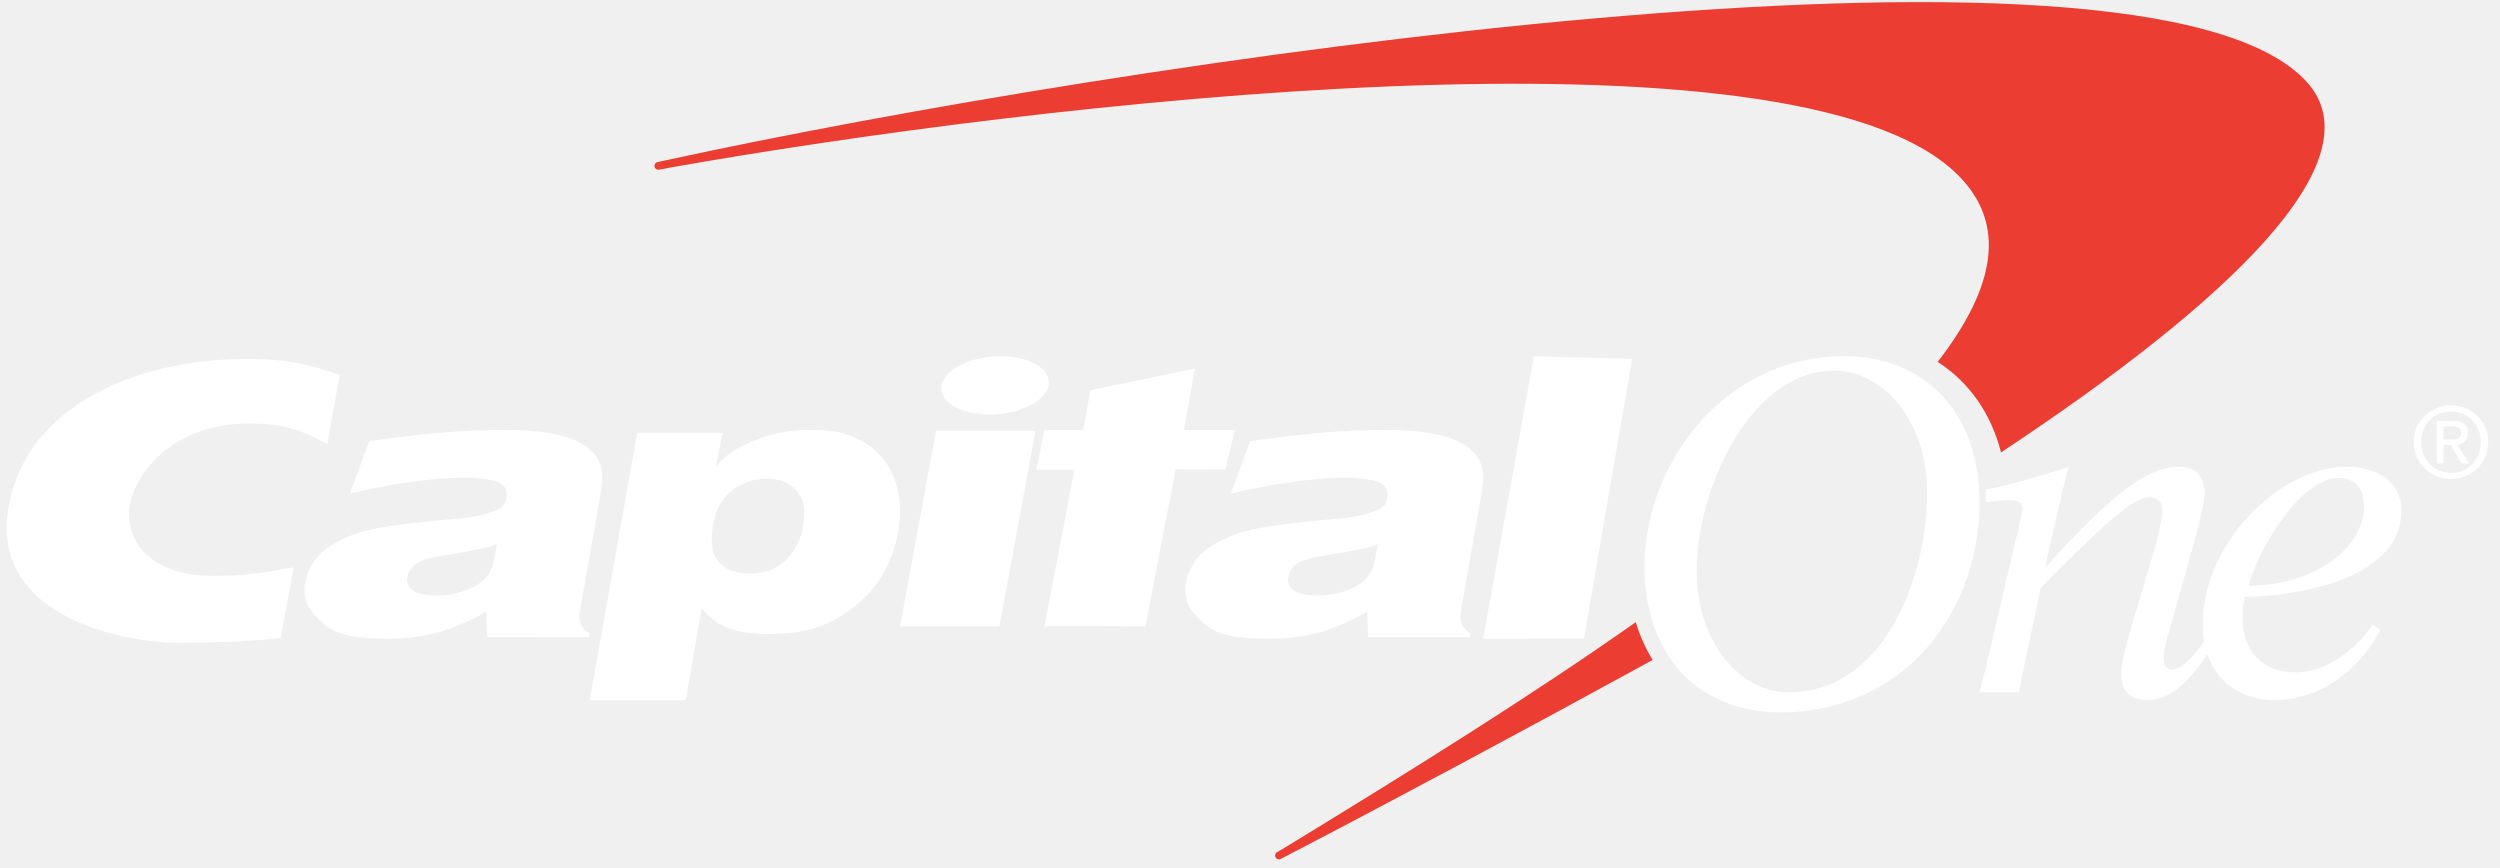
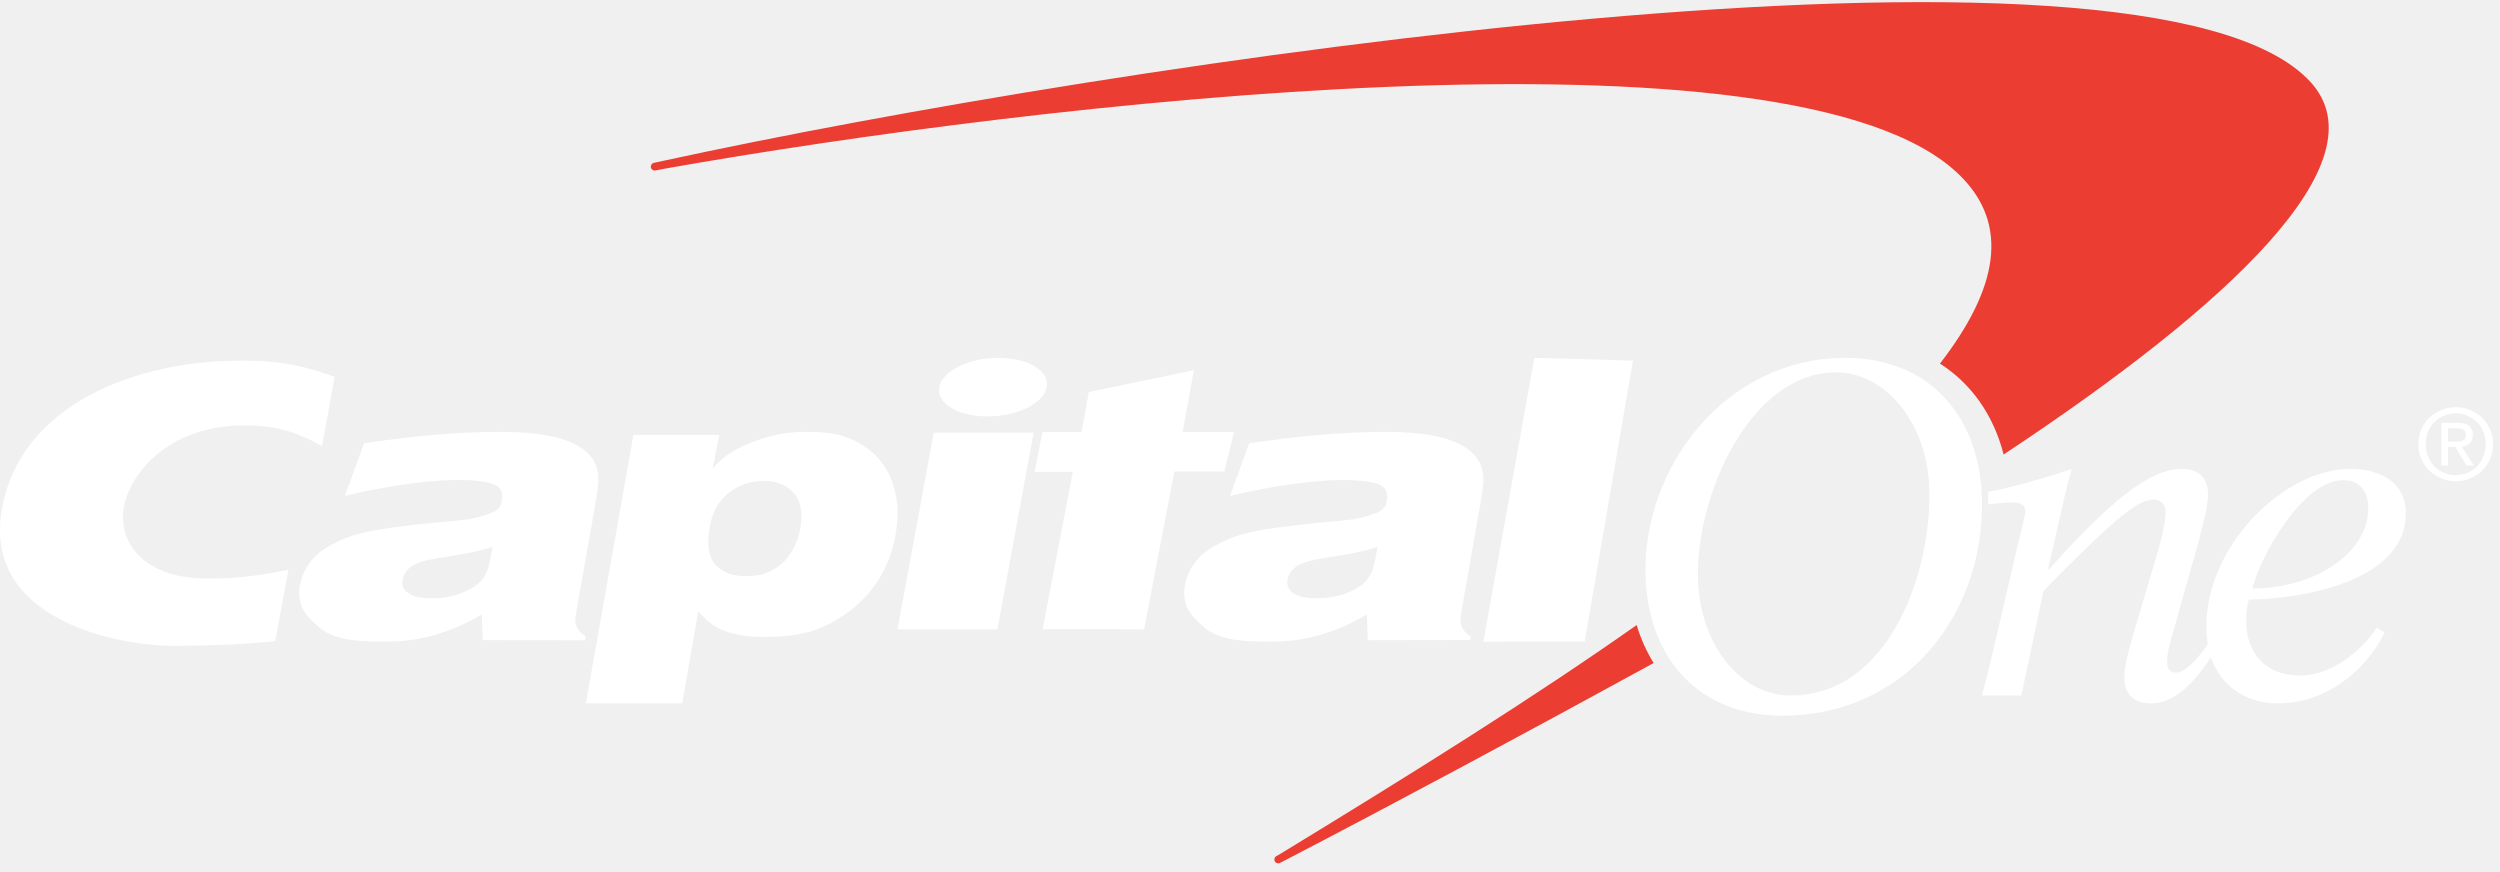
- <svg xmlns="http://www.w3.org/2000/svg" width="173" height="60" viewBox="0 0 173 60" fill="none">
+ <svg xmlns="http://www.w3.org/2000/svg" width="287" height="100" viewBox="0 0 287 100" fill="none">
  <g clip-path="url(#clip0_2442_6848)">
-     <path fill-rule="evenodd" clip-rule="evenodd" d="M113.806 39.726C113.553 32.271 119.271 24.648 127.577 24.648C133.133 24.648 136.769 28.429 136.972 34.219C137.237 42.081 131.895 49.298 123.201 49.298C117.644 49.298 114.009 45.525 113.806 39.726ZM117.419 39.959C117.563 44.328 120.267 47.905 123.797 47.905C130.637 47.905 133.547 39.328 133.345 33.597C133.2 29.217 130.424 25.648 126.9 25.648C121.017 25.648 117.219 34.188 117.419 39.959Z" fill="white" />
-     <path fill-rule="evenodd" clip-rule="evenodd" d="M41.673 33.088C41.642 33.771 41.526 34.369 41.345 35.412L40.112 42.391C40.006 43.01 40.233 43.497 40.805 43.829L40.766 44.102L33.708 44.092L33.645 42.318C32.617 42.943 31.376 43.471 30.254 43.78C29.136 44.069 28.231 44.197 26.872 44.197C24.592 44.197 23.286 43.959 22.385 43.161C21.469 42.339 21.026 41.795 21.07 40.663C21.105 40.013 21.439 39.177 21.923 38.593C22.412 37.998 23.076 37.611 23.802 37.269C24.53 36.918 25.387 36.665 26.634 36.466C27.882 36.262 29.62 36.059 31.949 35.862C33.172 35.76 33.917 35.473 34.268 35.333C34.755 35.143 34.945 34.932 35.017 34.532C35.147 33.814 34.92 33.406 33.976 33.217C31.432 32.712 26.667 33.542 24.211 34.163L25.547 30.53C28.786 30.053 31.823 29.748 35.018 29.748C40.098 29.748 41.724 31.21 41.673 33.088ZM34.388 37.659C34.087 37.772 33.701 37.885 33.221 37.986C32.743 38.095 31.869 38.252 30.599 38.453C29.725 38.593 29.119 38.777 28.773 39.027C28.441 39.274 28.247 39.569 28.191 39.927C28.123 40.311 28.247 40.617 28.577 40.857C28.912 41.092 29.473 41.214 30.266 41.214C30.86 41.214 31.443 41.117 32.007 40.936C32.578 40.747 33.057 40.491 33.429 40.174C33.701 39.937 33.895 39.636 34.04 39.274C34.124 39.037 34.245 38.501 34.388 37.659Z" fill="white" />
-     <path fill-rule="evenodd" clip-rule="evenodd" d="M65.158 26.665C65.364 25.552 67.19 24.648 69.23 24.648C71.273 24.648 72.765 25.552 72.567 26.665C72.352 27.779 70.53 28.683 68.484 28.683C66.434 28.683 64.95 27.779 65.158 26.665ZM62.281 43.348L64.776 29.803H71.657L69.163 43.348H62.281Z" fill="white" />
-     <path fill-rule="evenodd" clip-rule="evenodd" d="M102.635 33.09C102.607 33.775 102.486 34.378 102.301 35.412L101.077 42.398C100.971 43.013 101.197 43.497 101.765 43.841L101.723 44.082L94.667 44.096L94.613 42.317C93.581 42.948 92.334 43.473 91.22 43.778C90.096 44.075 89.19 44.197 87.825 44.197C85.548 44.197 84.25 43.966 83.347 43.164C82.427 42.34 81.983 41.798 82.033 40.67C82.057 40.014 82.397 39.175 82.882 38.598C83.371 37.997 84.038 37.617 84.766 37.273C85.494 36.928 86.355 36.672 87.587 36.464C88.842 36.268 90.586 36.055 92.912 35.859C94.124 35.757 94.871 35.479 95.218 35.343C95.712 35.153 95.905 34.938 95.978 34.536C96.103 33.833 95.88 33.413 94.942 33.222C92.387 32.712 87.633 33.548 85.177 34.164L86.506 30.533C89.758 30.055 92.779 29.748 95.98 29.748C101.056 29.748 102.676 31.217 102.635 33.09ZM95.351 37.667C95.048 37.771 94.655 37.883 94.178 37.994C93.704 38.108 92.829 38.249 91.552 38.459C90.683 38.598 90.067 38.783 89.733 39.033C89.41 39.273 89.215 39.57 89.147 39.93C89.076 40.315 89.215 40.626 89.533 40.858C89.874 41.095 90.44 41.209 91.233 41.209C91.822 41.209 92.398 41.121 92.967 40.94C93.543 40.746 94.022 40.498 94.396 40.178C94.655 39.942 94.856 39.634 94.996 39.273C95.083 39.04 95.2 38.502 95.351 37.667Z" fill="white" />
-     <path fill-rule="evenodd" clip-rule="evenodd" d="M20.325 39.25C18.102 39.683 16.851 39.849 14.653 39.849C11.39 39.849 8.799 38.258 8.938 35.342C9.038 33.401 11.382 29.301 17.336 29.301C19.209 29.301 20.674 29.626 22.645 30.729L23.509 25.963C20.831 24.969 19.055 24.82 16.756 24.844C8.955 24.927 1.458 28.412 0.529 35.495C-0.416 42.694 8.536 44.504 12.512 44.487C14.807 44.481 17.192 44.389 19.419 44.162L20.325 39.25Z" fill="white" />
-     <path fill-rule="evenodd" clip-rule="evenodd" d="M74.96 29.759L75.457 27.006L82.691 25.5L81.922 29.759H85.464L84.791 32.483L81.354 32.474L79.266 43.349C79.266 43.349 72.302 43.305 72.277 43.349L74.356 32.501H71.726L72.261 29.759H74.96Z" fill="white" />
-     <path fill-rule="evenodd" clip-rule="evenodd" d="M109.612 44.188L102.636 44.198L106.146 24.648L112.94 24.84L109.612 44.188Z" fill="white" />
-     <path fill-rule="evenodd" clip-rule="evenodd" d="M40.815 48.447L44.09 29.957H50L49.543 32.317C50.056 31.612 50.876 31.034 52.005 30.562C53.146 30.095 54.43 29.748 55.823 29.748C57.366 29.748 58.317 29.831 59.472 30.43C60.619 31.034 61.42 31.909 61.856 33.049C62.299 34.171 62.391 35.432 62.151 36.805C61.752 39.083 60.642 40.881 58.825 42.202C57.02 43.52 55.398 43.868 53.08 43.877C52.259 43.877 51.572 43.791 51.002 43.651C50.444 43.505 50 43.328 49.661 43.112C49.338 42.894 48.995 42.593 48.554 42.11L47.452 48.447H40.815ZM53.069 33.123C52.188 33.123 51.389 33.388 50.68 33.925C49.977 34.463 49.529 35.245 49.349 36.287C49.137 37.491 49.261 38.355 49.737 38.891C50.218 39.42 50.908 39.687 51.817 39.687C52.429 39.687 53.063 39.577 53.53 39.347C54.106 39.041 54.503 38.718 54.847 38.211C55.219 37.676 55.462 37.081 55.587 36.391C55.78 35.301 55.617 34.485 55.113 33.947C54.623 33.394 53.947 33.123 53.069 33.123Z" fill="white" />
-     <path fill-rule="evenodd" clip-rule="evenodd" d="M164.18 43.228L164.716 43.583C163.364 46.278 160.606 48.447 157.372 48.447C154.726 48.447 152.557 46.724 152.442 43.488C152.228 37.687 157.781 32.298 162.33 32.298C164.282 32.298 166.089 33.132 166.171 35.187C166.338 39.799 159.718 41.211 155.358 41.306C155.216 41.788 155.163 42.274 155.188 43.01C155.26 44.924 156.443 46.532 158.888 46.532C161 46.532 163.112 44.868 164.18 43.228ZM163.587 34.897C163.548 33.806 162.988 33.074 161.837 33.074C159.065 33.074 156.115 38.388 155.606 40.532C160.156 40.532 163.697 37.881 163.587 34.897Z" fill="white" />
-     <path fill-rule="evenodd" clip-rule="evenodd" d="M137.421 34.748C137.892 34.686 138.649 34.606 138.976 34.606C139.475 34.606 139.943 34.698 139.966 35.179C139.975 35.466 139.447 37.52 139.335 37.998L138.279 42.549C137.852 44.412 137.39 46.362 136.98 47.903H139.694L141.218 40.693C145.875 35.956 147.665 34.411 148.764 34.411C149.257 34.411 149.598 34.665 149.622 35.243C149.65 36.077 149.121 37.97 148.938 38.512L147.38 43.771C147.026 44.953 146.765 46.018 146.789 46.78C146.837 47.935 147.551 48.447 148.612 48.447C150.595 48.447 152.034 46.428 153.294 44.444L152.925 43.792C152.414 44.592 151.239 46.333 150.311 46.333C150.017 46.333 149.741 46.141 149.731 45.661C149.703 45.045 149.969 44.127 150.152 43.516L151.881 37.357C152.344 35.66 152.567 34.568 152.555 33.986C152.512 32.836 151.824 32.298 150.771 32.298C148.987 32.298 146.614 33.573 141.595 39.218H141.524L142.156 36.463C142.499 34.957 142.834 33.384 143.16 32.298C141.424 32.91 138.935 33.593 137.398 33.884L137.421 34.748Z" fill="white" />
-     <path fill-rule="evenodd" clip-rule="evenodd" d="M169.079 32.067H168.625V29.126H169.748C170.443 29.126 170.787 29.382 170.787 29.959C170.787 30.489 170.459 30.713 170.024 30.772L170.861 32.067H170.359L169.587 30.791H169.079V32.067ZM169.603 30.416C169.987 30.416 170.318 30.388 170.318 29.932C170.318 29.568 169.994 29.5 169.679 29.5H169.079V30.416H169.603Z" fill="white" />
-     <path fill-rule="evenodd" clip-rule="evenodd" d="M167.032 30.588C167.032 29.126 168.211 28.049 169.617 28.049C171.004 28.049 172.184 29.126 172.184 30.588C172.184 32.067 171.004 33.149 169.617 33.149C168.211 33.149 167.032 32.067 167.032 30.588ZM169.617 32.726C170.765 32.726 171.675 31.826 171.675 30.588C171.675 29.382 170.765 28.471 169.617 28.471C168.445 28.471 167.542 29.382 167.542 30.588C167.542 31.826 168.445 32.726 169.617 32.726Z" fill="white" />
-     <path fill-rule="evenodd" clip-rule="evenodd" d="M159.618 5.659C164.586 11.111 154.091 20.967 138.47 31.306C137.779 28.592 136.243 26.424 134.086 25.044C138.086 19.871 138.909 15.485 135.458 12.08C124.147 0.921 71.585 7.13 46.309 11.607L45.604 11.744C45.456 11.768 45.317 11.672 45.291 11.525C45.267 11.38 45.364 11.24 45.511 11.215L46.222 11.062C76.73 4.43 148.469 -6.576 159.618 5.659ZM113.194 43.053C113.478 44.008 113.877 44.877 114.362 45.669C114.315 45.695 114.268 45.721 114.22 45.747C105.385 50.582 96.605 55.294 88.961 59.264L88.66 59.42C88.538 59.507 88.371 59.478 88.287 59.357C88.2 59.234 88.231 59.069 88.352 58.983L88.708 58.777C97.721 53.285 106.099 48.051 113.172 43.069C113.18 43.065 113.187 43.059 113.194 43.053Z" fill="#EB3D32" />
+     <path fill-rule="evenodd" clip-rule="evenodd" d="M188.91 66.21C188.487 53.785 198.018 41.081 211.861 41.081C221.12 41.081 227.181 47.382 227.519 57.032C227.961 70.135 219.058 82.163 204.568 82.163C195.306 82.163 189.247 75.875 188.91 66.21ZM194.931 66.598C195.17 73.881 199.677 79.842 205.56 79.842C216.96 79.842 221.812 65.546 221.474 55.995C221.233 48.695 216.606 42.748 210.733 42.748C200.927 42.748 194.597 56.981 194.931 66.598Z" fill="white" />
+     <path fill-rule="evenodd" clip-rule="evenodd" d="M68.687 55.147C68.636 56.285 68.442 57.281 68.141 59.02L66.085 70.651C65.908 71.683 66.288 72.495 67.24 73.049L67.176 73.503L55.412 73.487L55.307 70.53C53.594 71.572 51.526 72.451 49.656 72.967C47.792 73.449 46.284 73.663 44.019 73.663C40.219 73.663 38.042 73.265 36.541 71.936C35.014 70.565 34.275 69.658 34.349 67.772C34.407 66.689 34.964 65.294 35.77 64.321C36.585 63.33 37.693 62.684 38.902 62.115C40.115 61.53 41.544 61.109 43.622 60.777C45.703 60.437 48.599 60.097 52.48 59.771C54.519 59.599 55.76 59.122 56.346 58.888C57.157 58.572 57.474 58.22 57.593 57.554C57.811 56.357 57.433 55.677 55.859 55.361C51.619 54.521 43.678 55.904 39.584 56.938L41.81 50.883C47.208 50.089 52.27 49.58 57.595 49.58C66.062 49.58 68.772 52.016 68.687 55.147ZM56.545 62.764C56.044 62.953 55.4 63.141 54.601 63.31C53.804 63.491 52.347 63.753 50.231 64.089C48.774 64.321 47.764 64.629 47.187 65.045C46.635 65.457 46.31 65.947 46.218 66.545C46.104 67.185 46.31 67.695 46.861 68.095C47.418 68.487 48.355 68.691 49.676 68.691C50.666 68.691 51.637 68.528 52.577 68.227C53.529 67.912 54.327 67.484 54.947 66.956C55.4 66.562 55.725 66.06 55.966 65.457C56.106 65.062 56.307 64.169 56.545 62.764Z" fill="white" />
+     <path fill-rule="evenodd" clip-rule="evenodd" d="M107.829 44.443C108.172 42.588 111.215 41.081 114.615 41.081C118.022 41.081 120.507 42.588 120.178 44.443C119.819 46.3 116.782 47.805 113.372 47.805C109.955 47.805 107.483 46.3 107.829 44.443ZM103.035 72.247L107.193 49.671H118.661L114.504 72.247H103.035Z" fill="white" />
+     <path fill-rule="evenodd" clip-rule="evenodd" d="M170.291 55.15C170.244 56.291 170.043 57.296 169.734 59.02L167.694 70.663C167.517 71.689 167.894 72.495 168.841 73.068L168.772 73.47L157.011 73.493L156.92 70.529C155.2 71.58 153.123 72.455 151.267 72.963C149.392 73.459 147.883 73.663 145.608 73.663C141.812 73.663 139.65 73.277 138.144 71.941C136.611 70.566 135.871 69.663 135.954 67.783C135.994 66.691 136.561 65.292 137.37 64.33C138.185 63.329 139.295 62.695 140.509 62.122C141.723 61.546 143.158 61.12 145.211 60.774C147.303 60.447 150.209 60.092 154.086 59.766C156.106 59.595 157.351 59.132 157.93 58.906C158.752 58.588 159.074 58.229 159.197 57.56C159.404 56.388 159.032 55.688 157.47 55.37C153.211 54.52 145.288 55.913 141.194 56.939L143.409 50.889C148.829 50.091 153.864 49.58 159.199 49.58C167.66 49.58 170.36 52.028 170.291 55.15ZM158.151 62.778C157.646 62.951 156.992 63.139 156.196 63.324C155.406 63.513 153.947 63.749 151.82 64.098C150.372 64.33 149.344 64.638 148.788 65.055C148.249 65.455 147.924 65.95 147.811 66.55C147.693 67.192 147.924 67.711 148.454 68.096C149.022 68.491 149.965 68.682 151.288 68.682C152.268 68.682 153.23 68.535 154.178 68.234C155.137 67.91 155.936 67.497 156.559 66.964C156.992 66.57 157.325 66.057 157.56 65.455C157.704 65.067 157.9 64.17 158.151 62.778Z" fill="white" />
+     <path fill-rule="evenodd" clip-rule="evenodd" d="M33.108 65.417C29.403 66.138 27.317 66.416 23.654 66.416C18.216 66.416 13.897 63.764 14.129 58.904C14.296 55.668 18.202 48.836 28.125 48.836C31.247 48.836 33.689 49.377 36.973 51.215L38.414 43.272C33.951 41.615 30.991 41.366 27.159 41.407C14.158 41.545 1.662 47.353 0.115 59.159C-1.461 71.157 13.46 74.174 20.085 74.146C23.911 74.135 27.885 73.982 31.597 73.604L33.108 65.417Z" fill="white" />
+     <path fill-rule="evenodd" clip-rule="evenodd" d="M124.166 49.598L124.995 45.009L137.051 42.5L135.769 49.598H141.672L140.551 54.138L134.823 54.124L131.343 72.249C131.343 72.249 119.735 72.176 119.694 72.249L123.16 54.168H118.776L119.668 49.598H124.166Z" fill="white" />
+     <path fill-rule="evenodd" clip-rule="evenodd" d="M181.92 73.647L170.293 73.663L176.142 41.081L187.465 41.401L181.92 73.647Z" fill="white" />
+     <path fill-rule="evenodd" clip-rule="evenodd" d="M67.257 80.746L72.716 49.928H82.566L81.804 53.862C82.659 52.687 84.025 51.724 85.908 50.937C87.809 50.158 89.948 49.58 92.271 49.58C94.842 49.58 96.428 49.718 98.352 50.717C100.264 51.724 101.599 53.181 102.327 55.081C103.064 56.952 103.218 59.054 102.818 61.342C102.152 65.138 100.303 68.135 97.274 70.336C94.266 72.534 91.563 73.113 87.699 73.128C86.33 73.128 85.186 72.985 84.235 72.752C83.306 72.508 82.566 72.214 82.001 71.853C81.463 71.49 80.89 70.988 80.155 70.183L78.319 80.746H67.257ZM87.681 55.204C86.212 55.204 84.881 55.647 83.699 56.542C82.527 57.439 81.781 58.742 81.48 60.478C81.127 62.486 81.334 63.925 82.127 64.819C82.929 65.7 84.08 66.144 85.594 66.144C86.614 66.144 87.671 65.962 88.449 65.578C89.409 65.068 90.071 64.53 90.644 63.686C91.263 62.793 91.669 61.801 91.877 60.651C92.199 58.836 91.927 57.475 91.087 56.578C90.27 55.657 89.144 55.204 87.681 55.204Z" fill="white" />
+     <path fill-rule="evenodd" clip-rule="evenodd" d="M272.866 72.047L273.76 72.639C271.506 77.13 266.909 80.746 261.519 80.746C257.108 80.746 253.494 77.874 253.302 72.48C252.946 62.812 262.201 53.83 269.782 53.83C273.035 53.83 276.048 55.22 276.184 58.646C276.463 66.333 265.43 68.685 258.162 68.844C257.925 69.648 257.838 70.457 257.879 71.684C257.999 74.873 259.971 77.554 264.046 77.554C267.566 77.554 271.086 74.781 272.866 72.047ZM271.877 58.163C271.813 56.344 270.879 55.123 268.961 55.123C264.34 55.123 259.424 63.98 258.576 67.554C266.159 67.554 272.06 63.135 271.877 58.163Z" fill="white" />
+     <path fill-rule="evenodd" clip-rule="evenodd" d="M228.267 57.913C229.052 57.81 230.313 57.677 230.858 57.677C231.69 57.677 232.471 57.831 232.509 58.632C232.524 59.11 231.644 62.534 231.458 63.331L229.697 70.916C228.986 74.02 228.215 77.27 227.532 79.838H232.056L234.596 67.821C242.357 59.927 245.341 57.352 247.172 57.352C247.994 57.352 248.563 57.775 248.603 58.738C248.649 60.128 247.767 63.283 247.462 64.187L244.866 72.952C244.276 74.921 243.84 76.697 243.881 77.966C243.961 79.892 245.151 80.746 246.918 80.746C250.224 80.746 252.622 77.38 254.722 74.074L254.107 72.988C253.255 74.32 251.298 77.222 249.751 77.222C249.261 77.222 248.801 76.902 248.783 76.102C248.737 75.075 249.181 73.545 249.486 72.528L252.368 62.262C253.139 59.433 253.511 57.613 253.491 56.644C253.419 54.727 252.273 53.83 250.518 53.83C247.544 53.83 243.59 55.955 235.224 65.364H235.106L236.158 60.772C236.731 58.262 237.289 55.641 237.832 53.83C234.94 54.849 230.791 55.989 228.228 56.473L228.267 57.913Z" fill="white" />
+     <path fill-rule="evenodd" clip-rule="evenodd" d="M281.03 53.445H280.275V48.543H282.145C283.303 48.543 283.878 48.97 283.878 49.931C283.878 50.815 283.332 51.189 282.605 51.287L284 53.445H283.164L281.878 51.318H281.03V53.445ZM281.904 50.693C282.544 50.693 283.095 50.646 283.095 49.887C283.095 49.28 282.556 49.166 282.03 49.166H281.03V50.693H281.904Z" fill="white" />
+     <path fill-rule="evenodd" clip-rule="evenodd" d="M277.62 50.979C277.62 48.543 279.585 46.748 281.928 46.748C284.239 46.748 286.206 48.543 286.206 50.979C286.206 53.445 284.239 55.248 281.928 55.248C279.585 55.248 277.62 53.445 277.62 50.979ZM281.928 54.543C283.84 54.543 285.357 53.043 285.357 50.979C285.357 48.97 283.84 47.451 281.928 47.451C279.975 47.451 278.469 48.97 278.469 50.979C278.469 53.043 279.975 54.543 281.928 54.543Z" fill="white" />
+     <path fill-rule="evenodd" clip-rule="evenodd" d="M265.263 9.432C273.542 18.519 256.051 34.945 230.016 52.177C228.864 47.654 226.305 44.04 222.709 41.741C229.375 33.118 230.747 25.807 224.996 20.133C206.144 1.535 118.541 11.883 76.414 19.345L75.24 19.573C74.993 19.614 74.761 19.453 74.718 19.208C74.678 18.966 74.84 18.733 75.085 18.691L76.269 18.436C127.115 7.384 246.681 -10.96 265.263 9.432ZM187.889 71.755C188.362 73.346 189.027 74.795 189.836 76.115C189.758 76.158 189.68 76.201 189.6 76.245C174.874 84.303 160.241 92.157 147.501 98.774L146.999 99.034C146.797 99.178 146.518 99.13 146.378 98.928C146.232 98.724 146.285 98.448 146.486 98.305L147.079 97.962C162.1 88.807 176.065 80.084 187.852 71.782C187.866 71.774 187.878 71.765 187.889 71.755Z" fill="#EB3D32" />
  </g>
  <defs>
    <clipPath id="clip0_2442_6848">
-       <rect width="171.724" height="60" fill="white" transform="translate(0.460449)" />
+       <rect width="286.207" height="100" fill="white" />
    </clipPath>
  </defs>
</svg>
